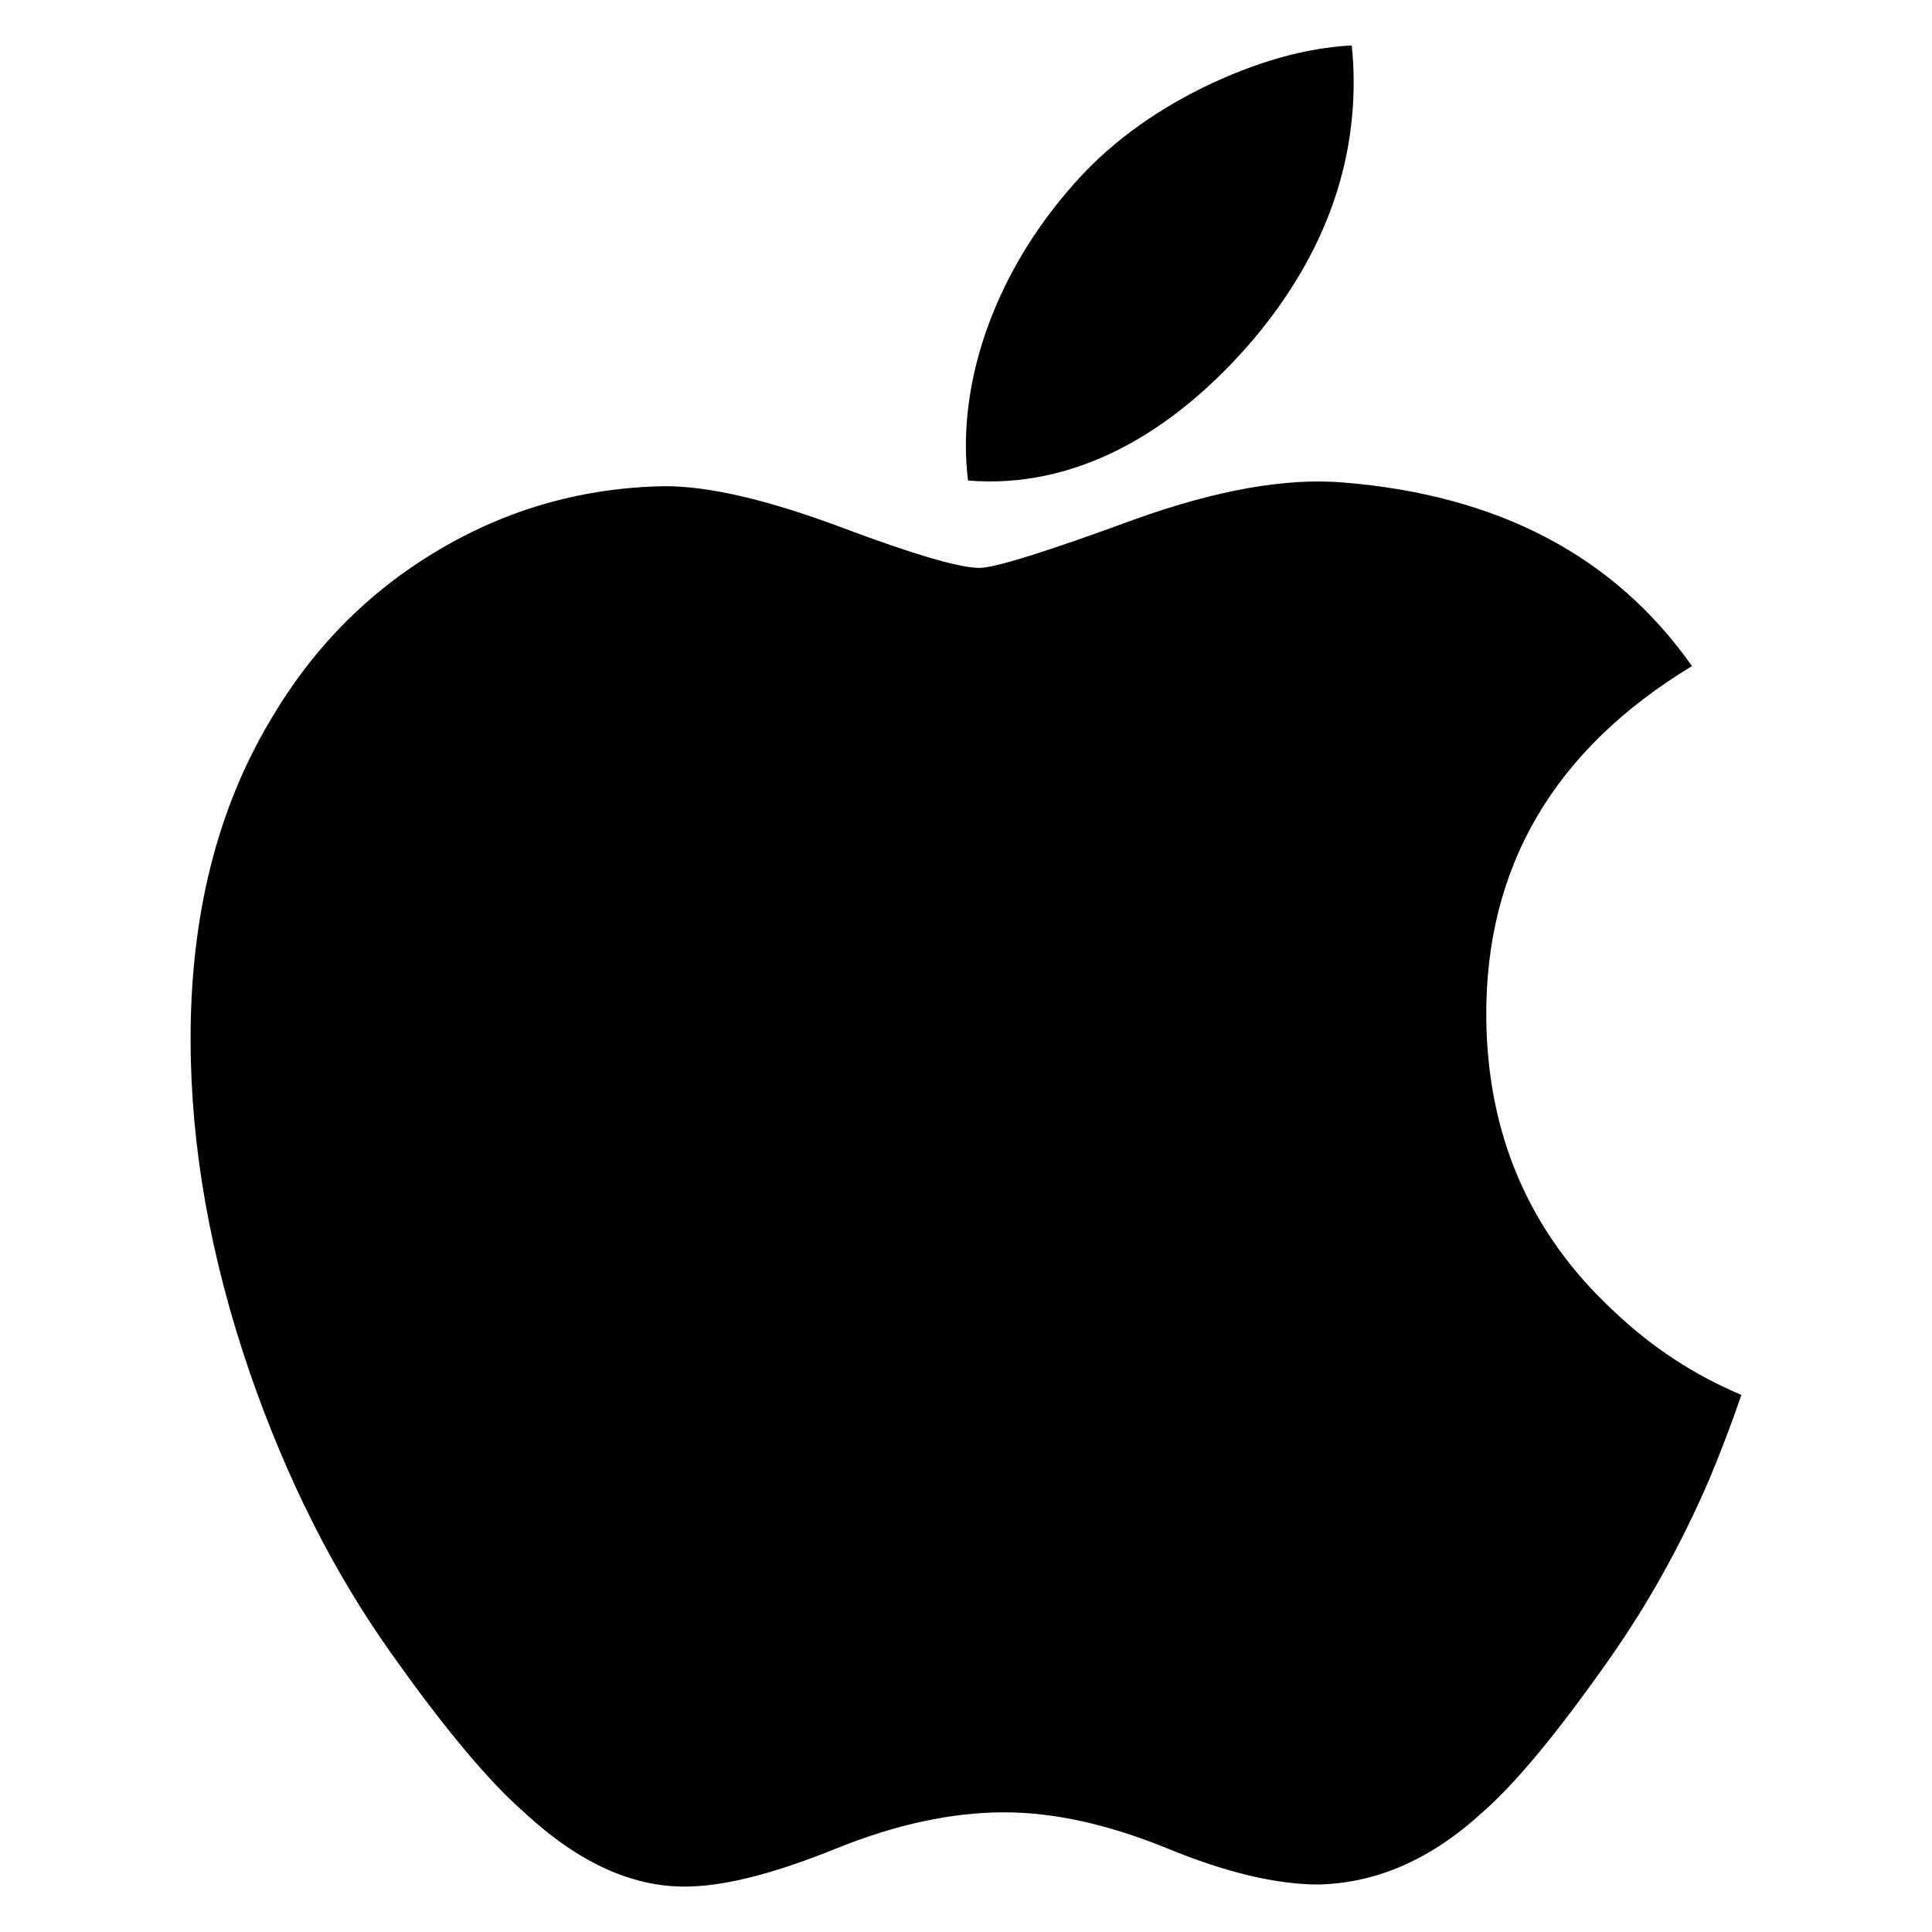
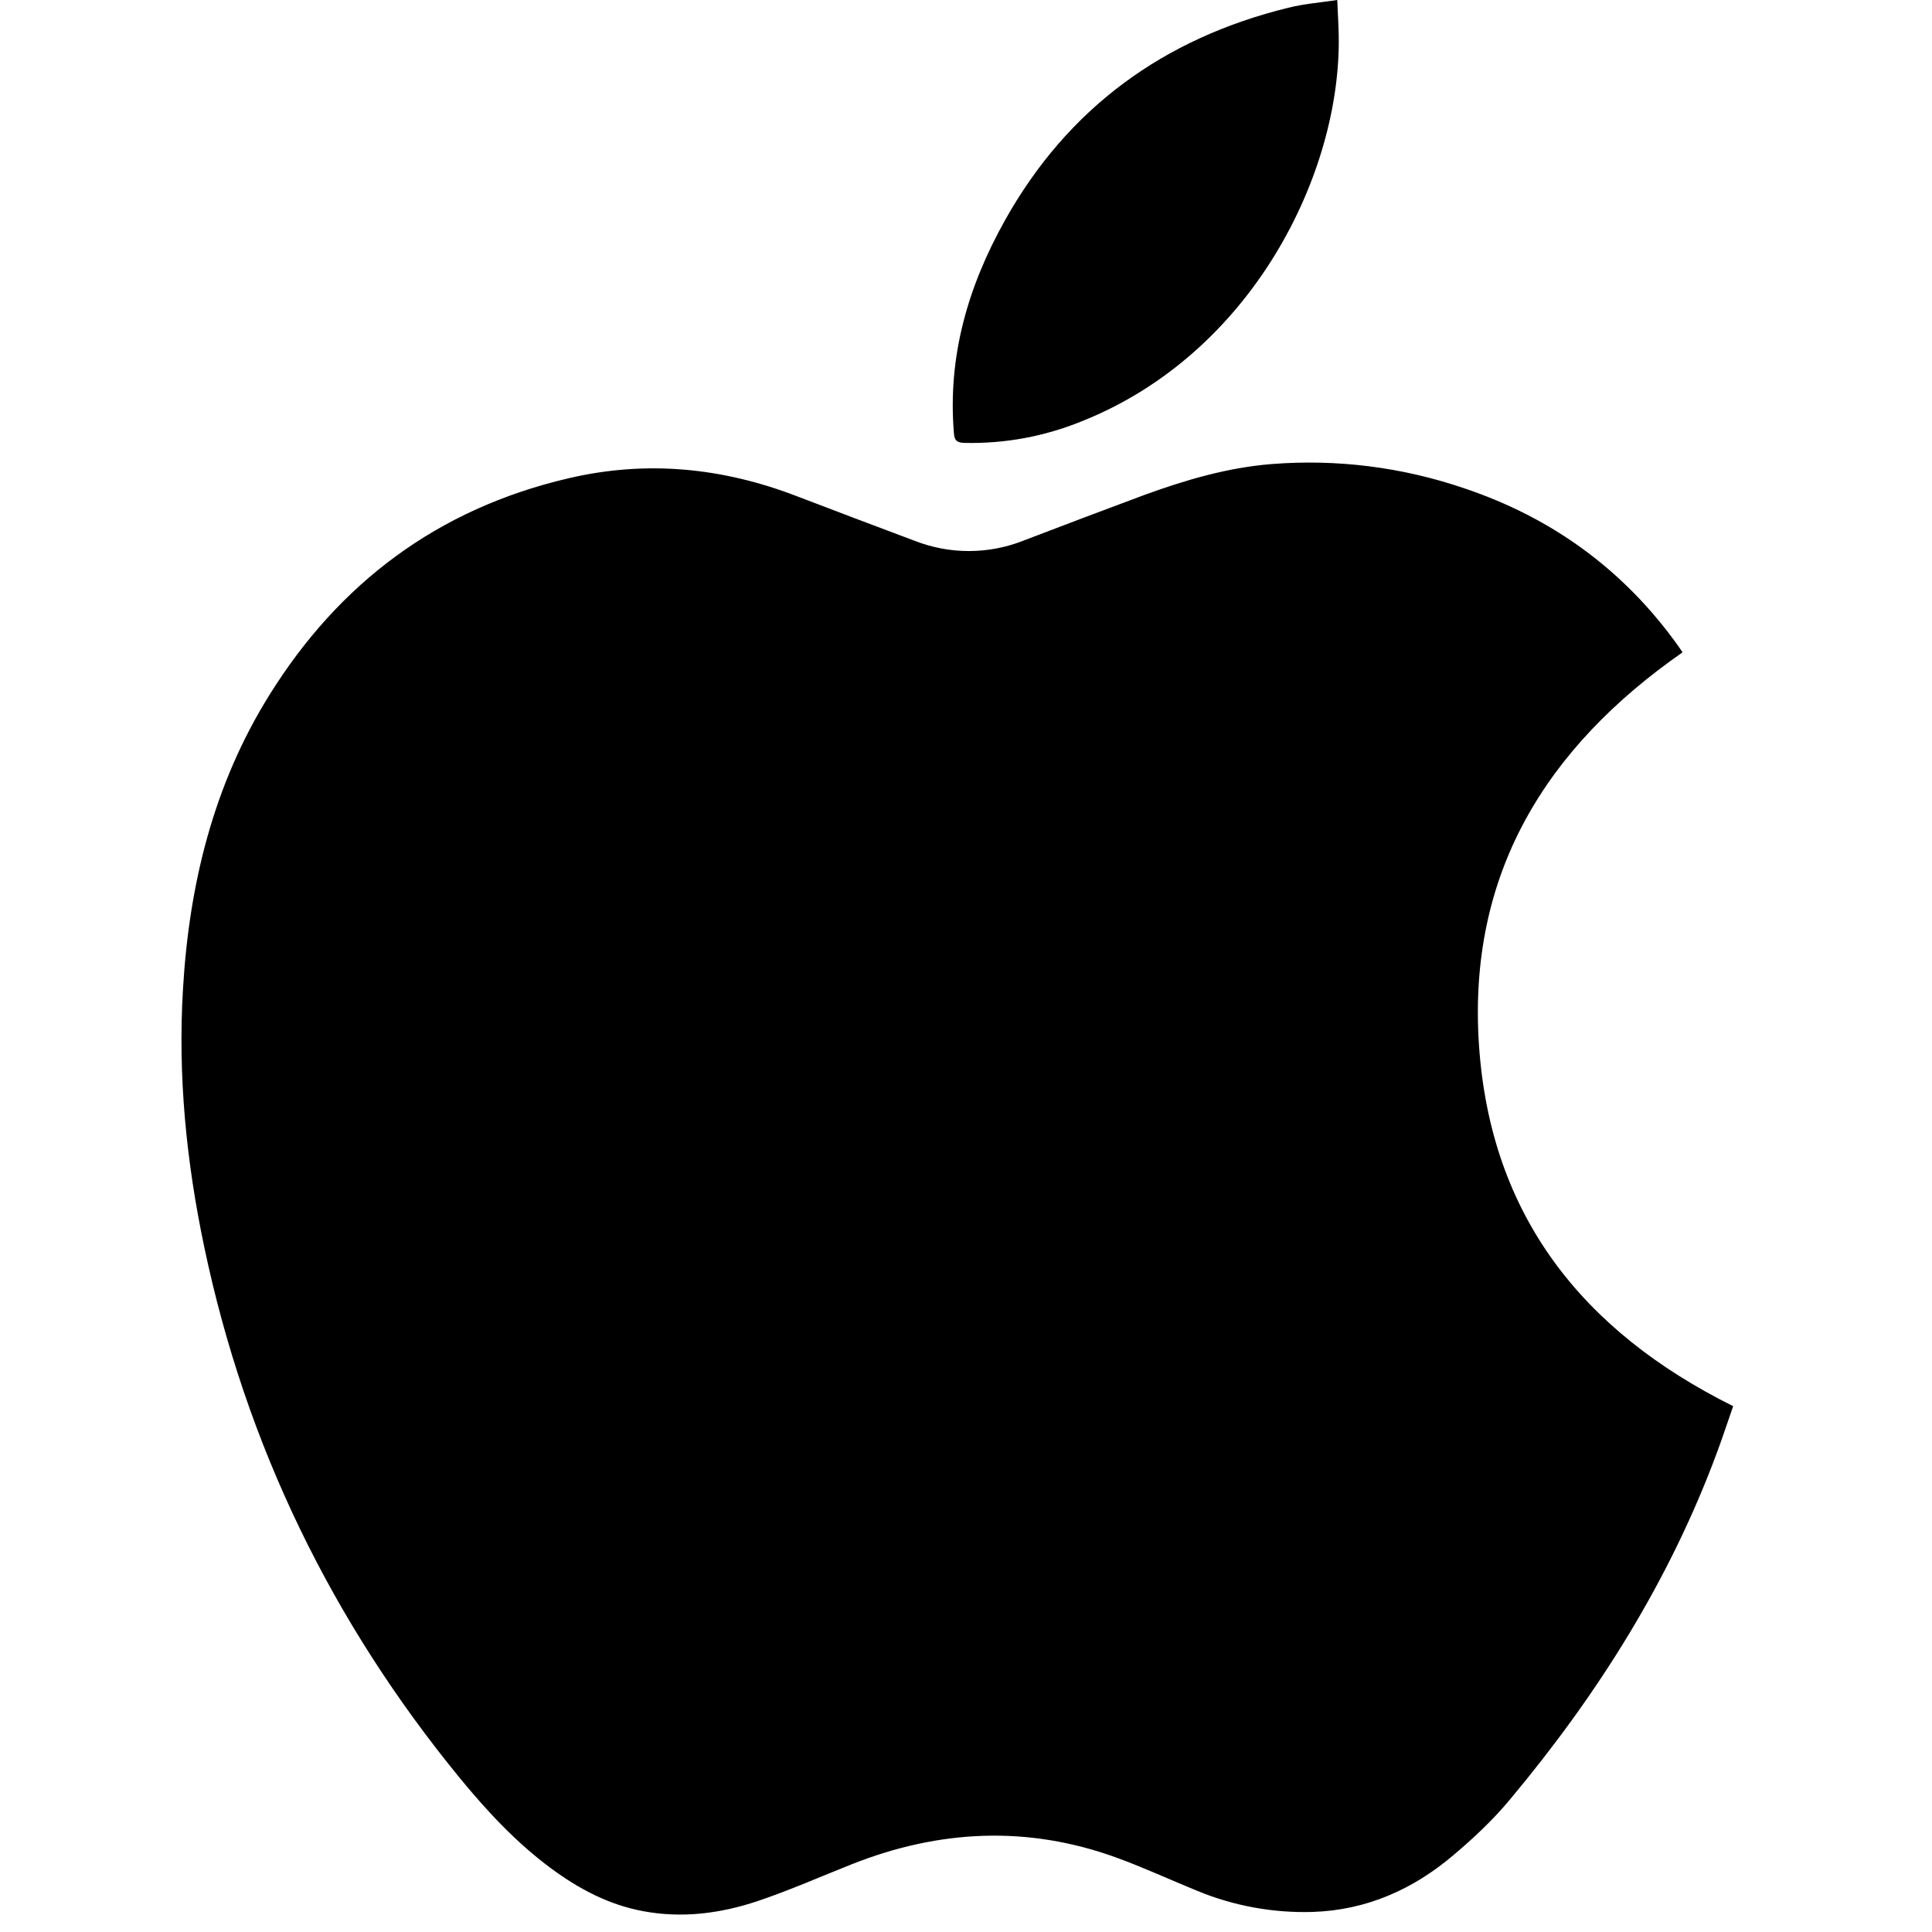
- <svg xmlns="http://www.w3.org/2000/svg" width="170" height="170" viewBox="0 0 170 170">
-   <path d="M150.37 130.25c-2.45 5.66-5.35 10.87-8.71 15.66-4.58 6.53-8.33 11.05-11.22 13.56-4.48 4.12-9.28 6.23-14.42 6.35-3.69 0-8.14-1.05-13.32-3.18-5.197-2.12-9.973-3.17-14.34-3.17-4.58 0-9.492 1.05-14.746 3.17-5.262 2.13-9.501 3.24-12.742 3.35-4.929.21-9.842-1.96-14.746-6.52-3.13-2.73-7.045-7.41-11.735-14.04-5.032-7.08-9.169-15.29-12.41-24.65-3.471-10.11-5.211-19.9-5.211-29.378 0-10.857 2.346-20.221 7.045-28.068 3.693-6.303 8.606-11.275 14.755-14.925s12.793-5.51 19.948-5.629c3.915 0 9.049 1.211 15.429 3.591 6.362 2.388 10.447 3.599 12.238 3.599 1.339 0 5.877-1.416 13.57-4.239 7.275-2.618 13.415-3.702 18.445-3.275 13.63 1.1 23.87 6.473 30.68 16.153-12.19 7.386-18.22 17.731-18.1 31.002.11 10.337 3.86 18.939 11.23 25.769 3.34 3.17 7.07 5.62 11.22 7.36-.9 2.61-1.85 5.11-2.86 7.51zM119.11 7.24c0 8.102-2.96 15.667-8.86 22.669-7.12 8.324-15.732 13.134-25.071 12.375a25.222 25.222 0 0 1-.188-3.07c0-7.778 3.386-16.102 9.399-22.908 3.002-3.446 6.82-6.311 11.45-8.597 4.62-2.252 8.99-3.497 13.1-3.71.12 1.083.17 2.166.17 3.24z" />
+ <svg xmlns="http://www.w3.org/2000/svg" viewBox="0 0 36 36">
+   <path d="M32.295 26.202c-.096.271-.189.562-.296.848-.886 2.399-2.231 4.529-3.863 6.481-.315.38-.682.724-1.061 1.043-.749.634-1.611 1.017-2.608 1.052a5.229 5.229 0 01-2.161-.394c-.502-.205-.996-.434-1.505-.619-1.652-.6-3.295-.521-4.92.121-.586.232-1.164.488-1.761.689-.692.232-1.41.326-2.141.188-.638-.119-1.196-.416-1.714-.799-.643-.476-1.183-1.056-1.688-1.67-2.391-2.916-3.996-6.213-4.771-9.906-.334-1.588-.494-3.189-.396-4.812.115-1.946.567-3.799 1.607-5.469 1.305-2.099 3.146-3.474 5.568-4.041 1.457-.343 2.874-.203 4.263.332.731.28 1.464.557 2.198.832a2.763 2.763 0 002.026-.005c.749-.286 1.499-.571 2.251-.85.771-.281 1.555-.511 2.373-.576a8.913 8.913 0 013.58.449c1.647.551 2.987 1.526 3.999 2.946l.077.113c-2.552 1.779-4.005 4.129-3.794 7.311.213 3.184 1.927 5.338 4.737 6.736zM17.98 8.253a5.448 5.448 0 002.174-.402c3.179-1.262 4.841-4.625 4.791-7.197-.004-.207-.018-.414-.027-.654-.327.049-.625.072-.911.144-2.321.569-4.107 1.864-5.281 3.961-.687 1.228-1.069 2.532-.952 3.957.008.151.063.189.206.191z" />
</svg>
